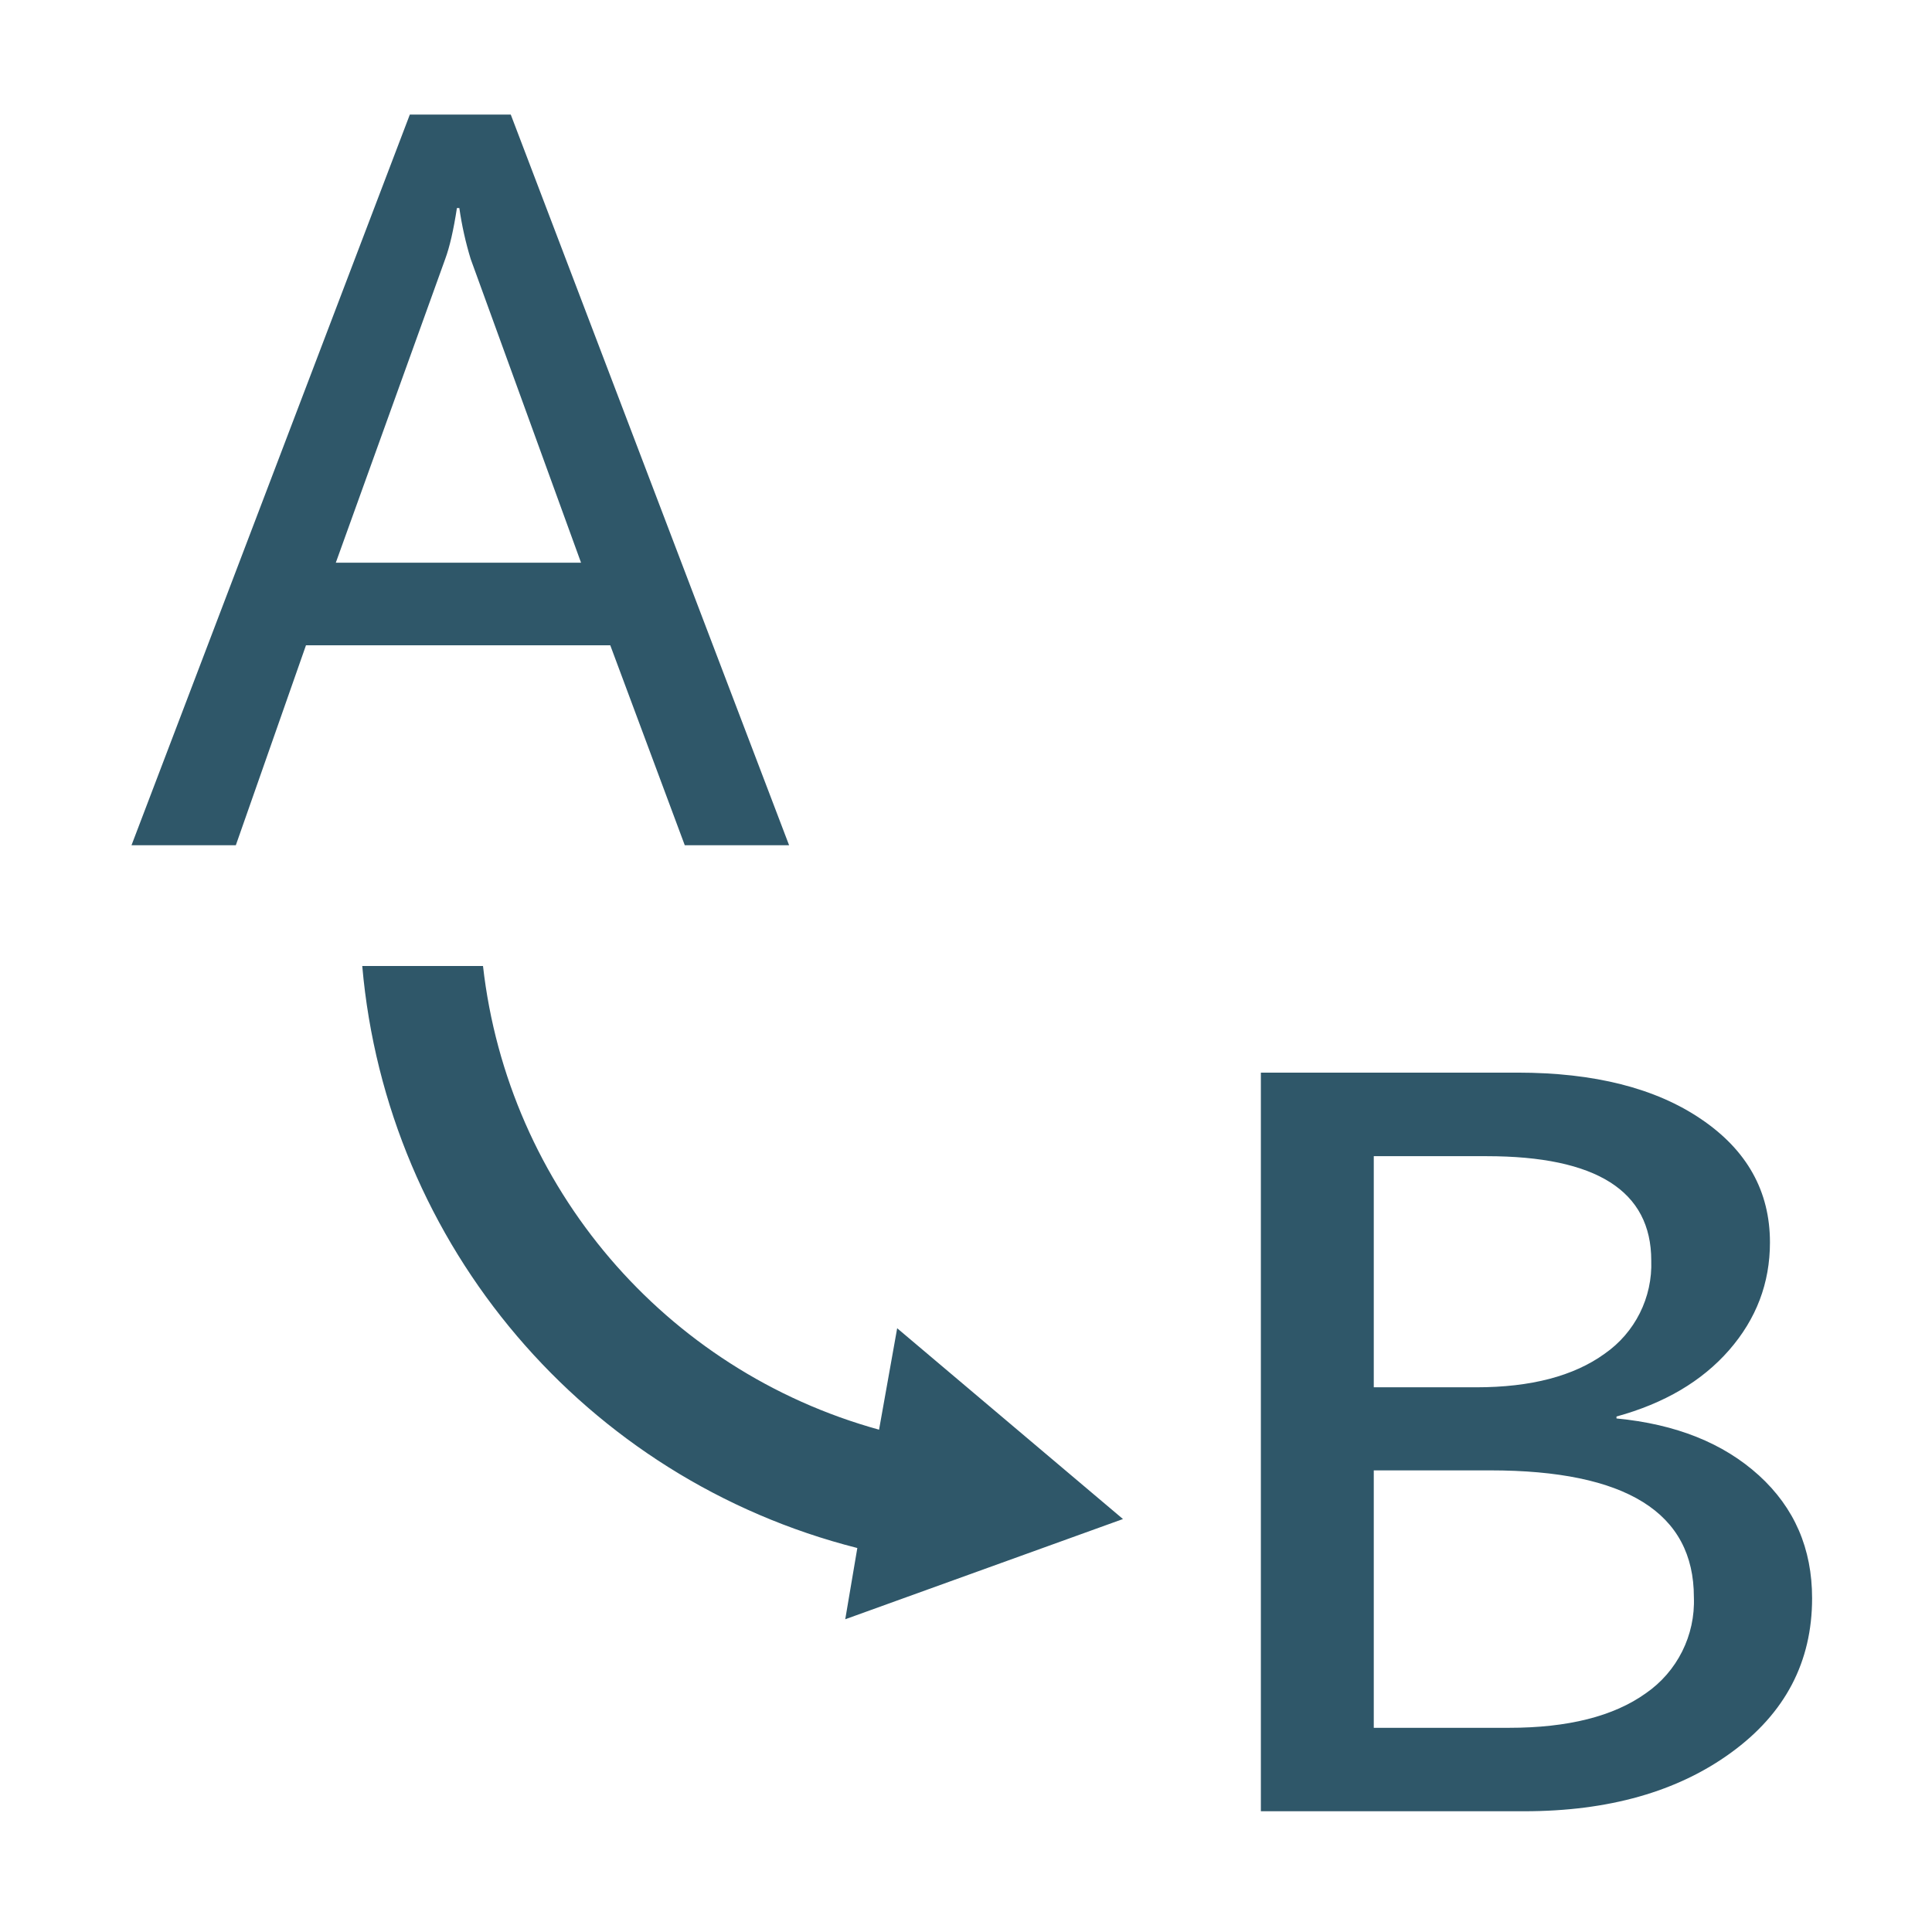
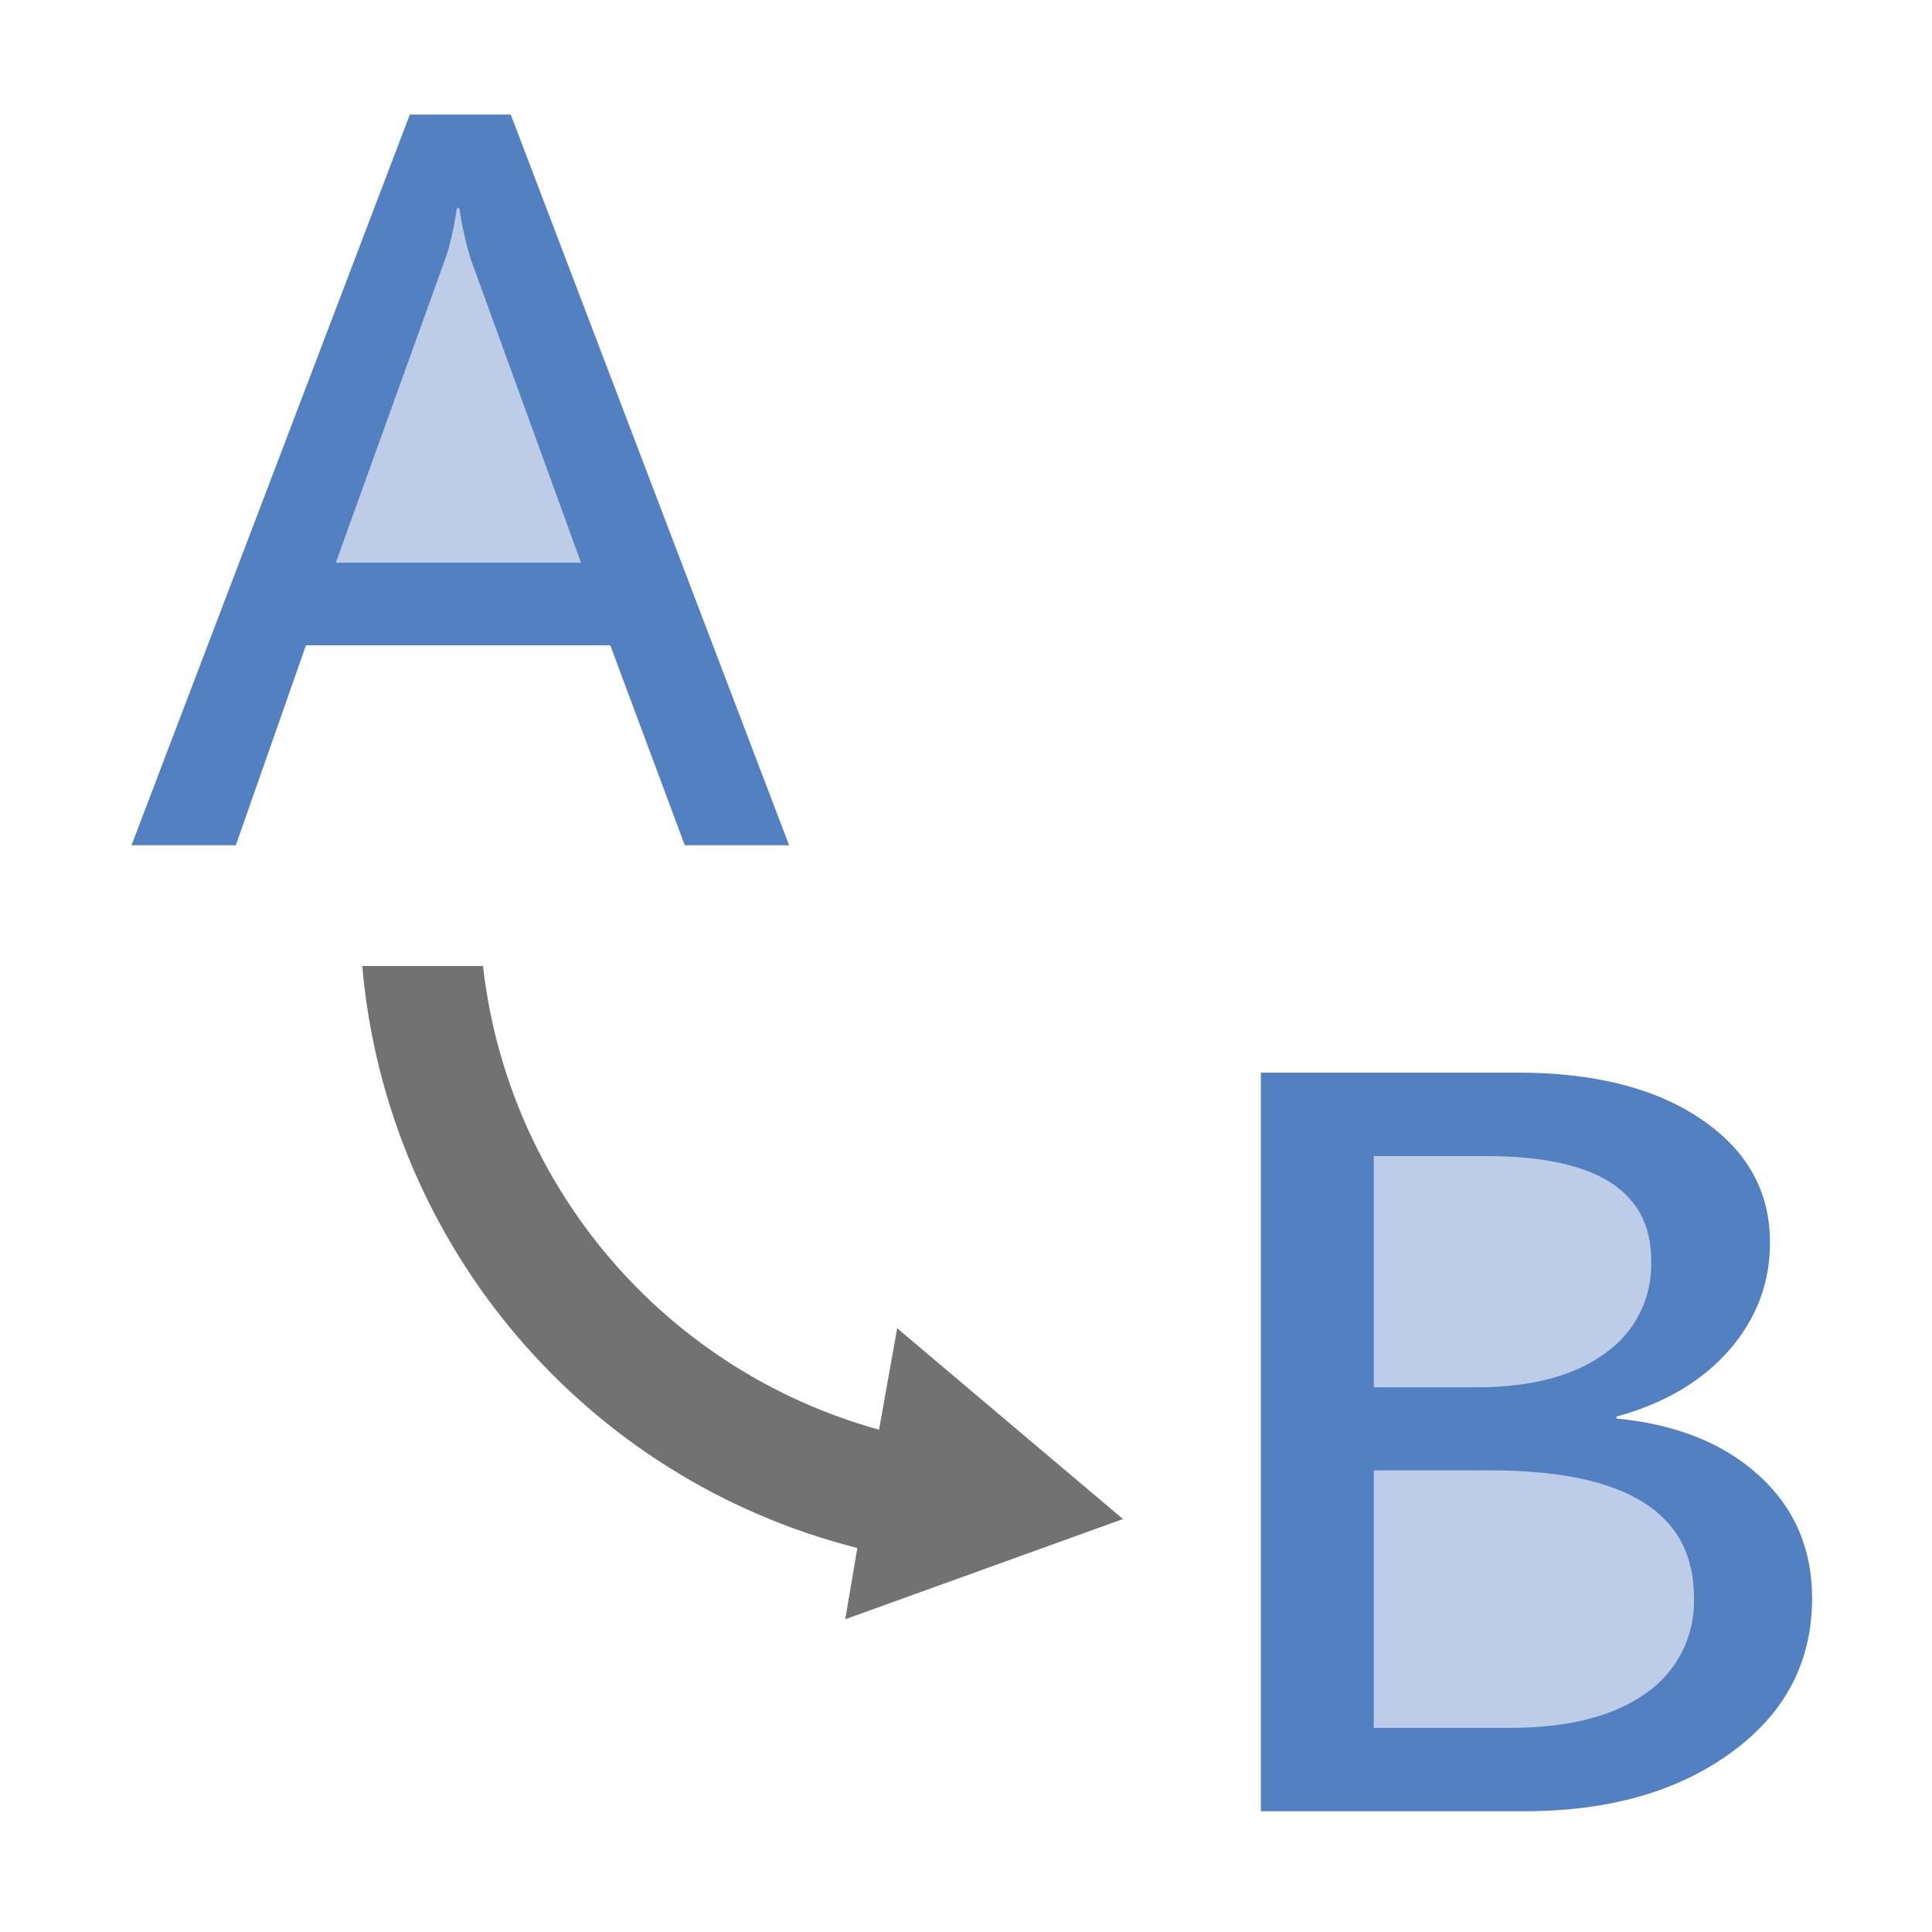
- <svg xmlns="http://www.w3.org/2000/svg" t="1741920990154" class="icon" viewBox="0 0 1024 1024" version="1.1" p-id="4387" width="32" height="32">
-   <path d="M418.24 448h-55.296l-39.488-105.984h-161.28L124.992 448h-55.296L217.216 60.736h53.504L418.24 448zM307.968 298.24l-58.496-160.96a180.352 180.352 0 0 1-6.016-27.008h-1.28c-1.792 11.648-3.84 20.608-6.208 27.008L177.984 298.24h129.984zM668.288 960V568.512h136c40.64 0 73.152 8.192 97.344 24.64 24.32 16.448 36.48 38.272 36.48 65.344 0 21.568-7.232 40.576-21.696 57.152-14.464 16.512-34.304 28.16-59.648 35.136v1.024c31.488 3.008 56.64 13.056 75.52 30.208 18.816 17.152 28.16 38.784 28.16 65.088 0 33.728-14.272 60.992-42.88 81.792-28.416 20.736-65.088 31.104-109.696 31.104h-139.584z m59.84-347.264v122.56h54.4c28.864 0 51.584-5.952 67.968-17.792a57.6 57.6 0 0 0 24.704-49.408c0-36.864-29.056-55.296-87.232-55.296h-59.84z m0 166.592v136.448h71.68c31.232 0 55.424-6.08 72.512-18.304a59.072 59.072 0 0 0 25.472-50.944c0-44.8-35.968-67.2-107.904-67.2h-61.76zM448 858.24l6.4-37.76A349.632 349.632 0 0 1 192 512h64a288.64 288.64 0 0 0 209.92 245.76l9.6-53.76 119.68 101.12-147.2 53.12z" fill="#2F5769" p-id="4388" />
+ <svg xmlns="http://www.w3.org/2000/svg" version="1.1" id="图层_1" x="0px" y="0px" width="32px" height="32px" viewBox="0 0 32 32" enable-background="new 0 0 32 32" xml:space="preserve">
+   <polygon fill="#5280C1" points="13.07,14 11.342,14 10.108,10.688 5.068,10.688 3.906,14 2.178,14 6.788,1.898 8.46,1.898 " />
+   <path fill="#BDCDE8" d="M9.624,9.32L7.796,4.29C7.712,4.014,7.649,3.732,7.608,3.446h-0.04C7.512,3.81,7.448,4.09,7.374,4.29  L5.562,9.32H9.624z" />
+   <path fill="#5280C1" d="M20.884,30V17.766h4.25c1.271,0,2.286,0.256,3.042,0.771c0.76,0.514,1.141,1.196,1.141,2.042  c0,0.674-0.227,1.268-0.678,1.786c-0.453,0.516-1.072,0.88-1.865,1.098v0.032c0.984,0.094,1.771,0.408,2.36,0.943  c0.589,0.537,0.88,1.213,0.88,2.035c0,1.053-0.445,1.905-1.34,2.555C27.786,29.676,26.641,30,25.246,30H20.884z" />
+   <path fill="#BDCDE8" d="M22.754,19.148v3.83h1.7c0.901,0,1.612-0.187,2.124-0.557c0.504-0.35,0.795-0.932,0.771-1.544  c0-1.151-0.908-1.728-2.726-1.728h-1.87V19.148z" />
+   <path fill="#BDCDE8" d="M22.754,24.354v4.265h2.24c0.977,0,1.732-0.19,2.266-0.572c0.521-0.359,0.821-0.96,0.797-1.592  c0-1.399-1.125-2.101-3.373-2.101H22.754z" />
+   <path fill="#727272" d="M14,26.82l0.2-1.18C9.694,24.498,6.405,20.631,6,16h2c0.414,3.659,3.011,6.699,6.56,7.68l0.3-1.68l3.74,3.16  L14,26.82z" />
</svg>
